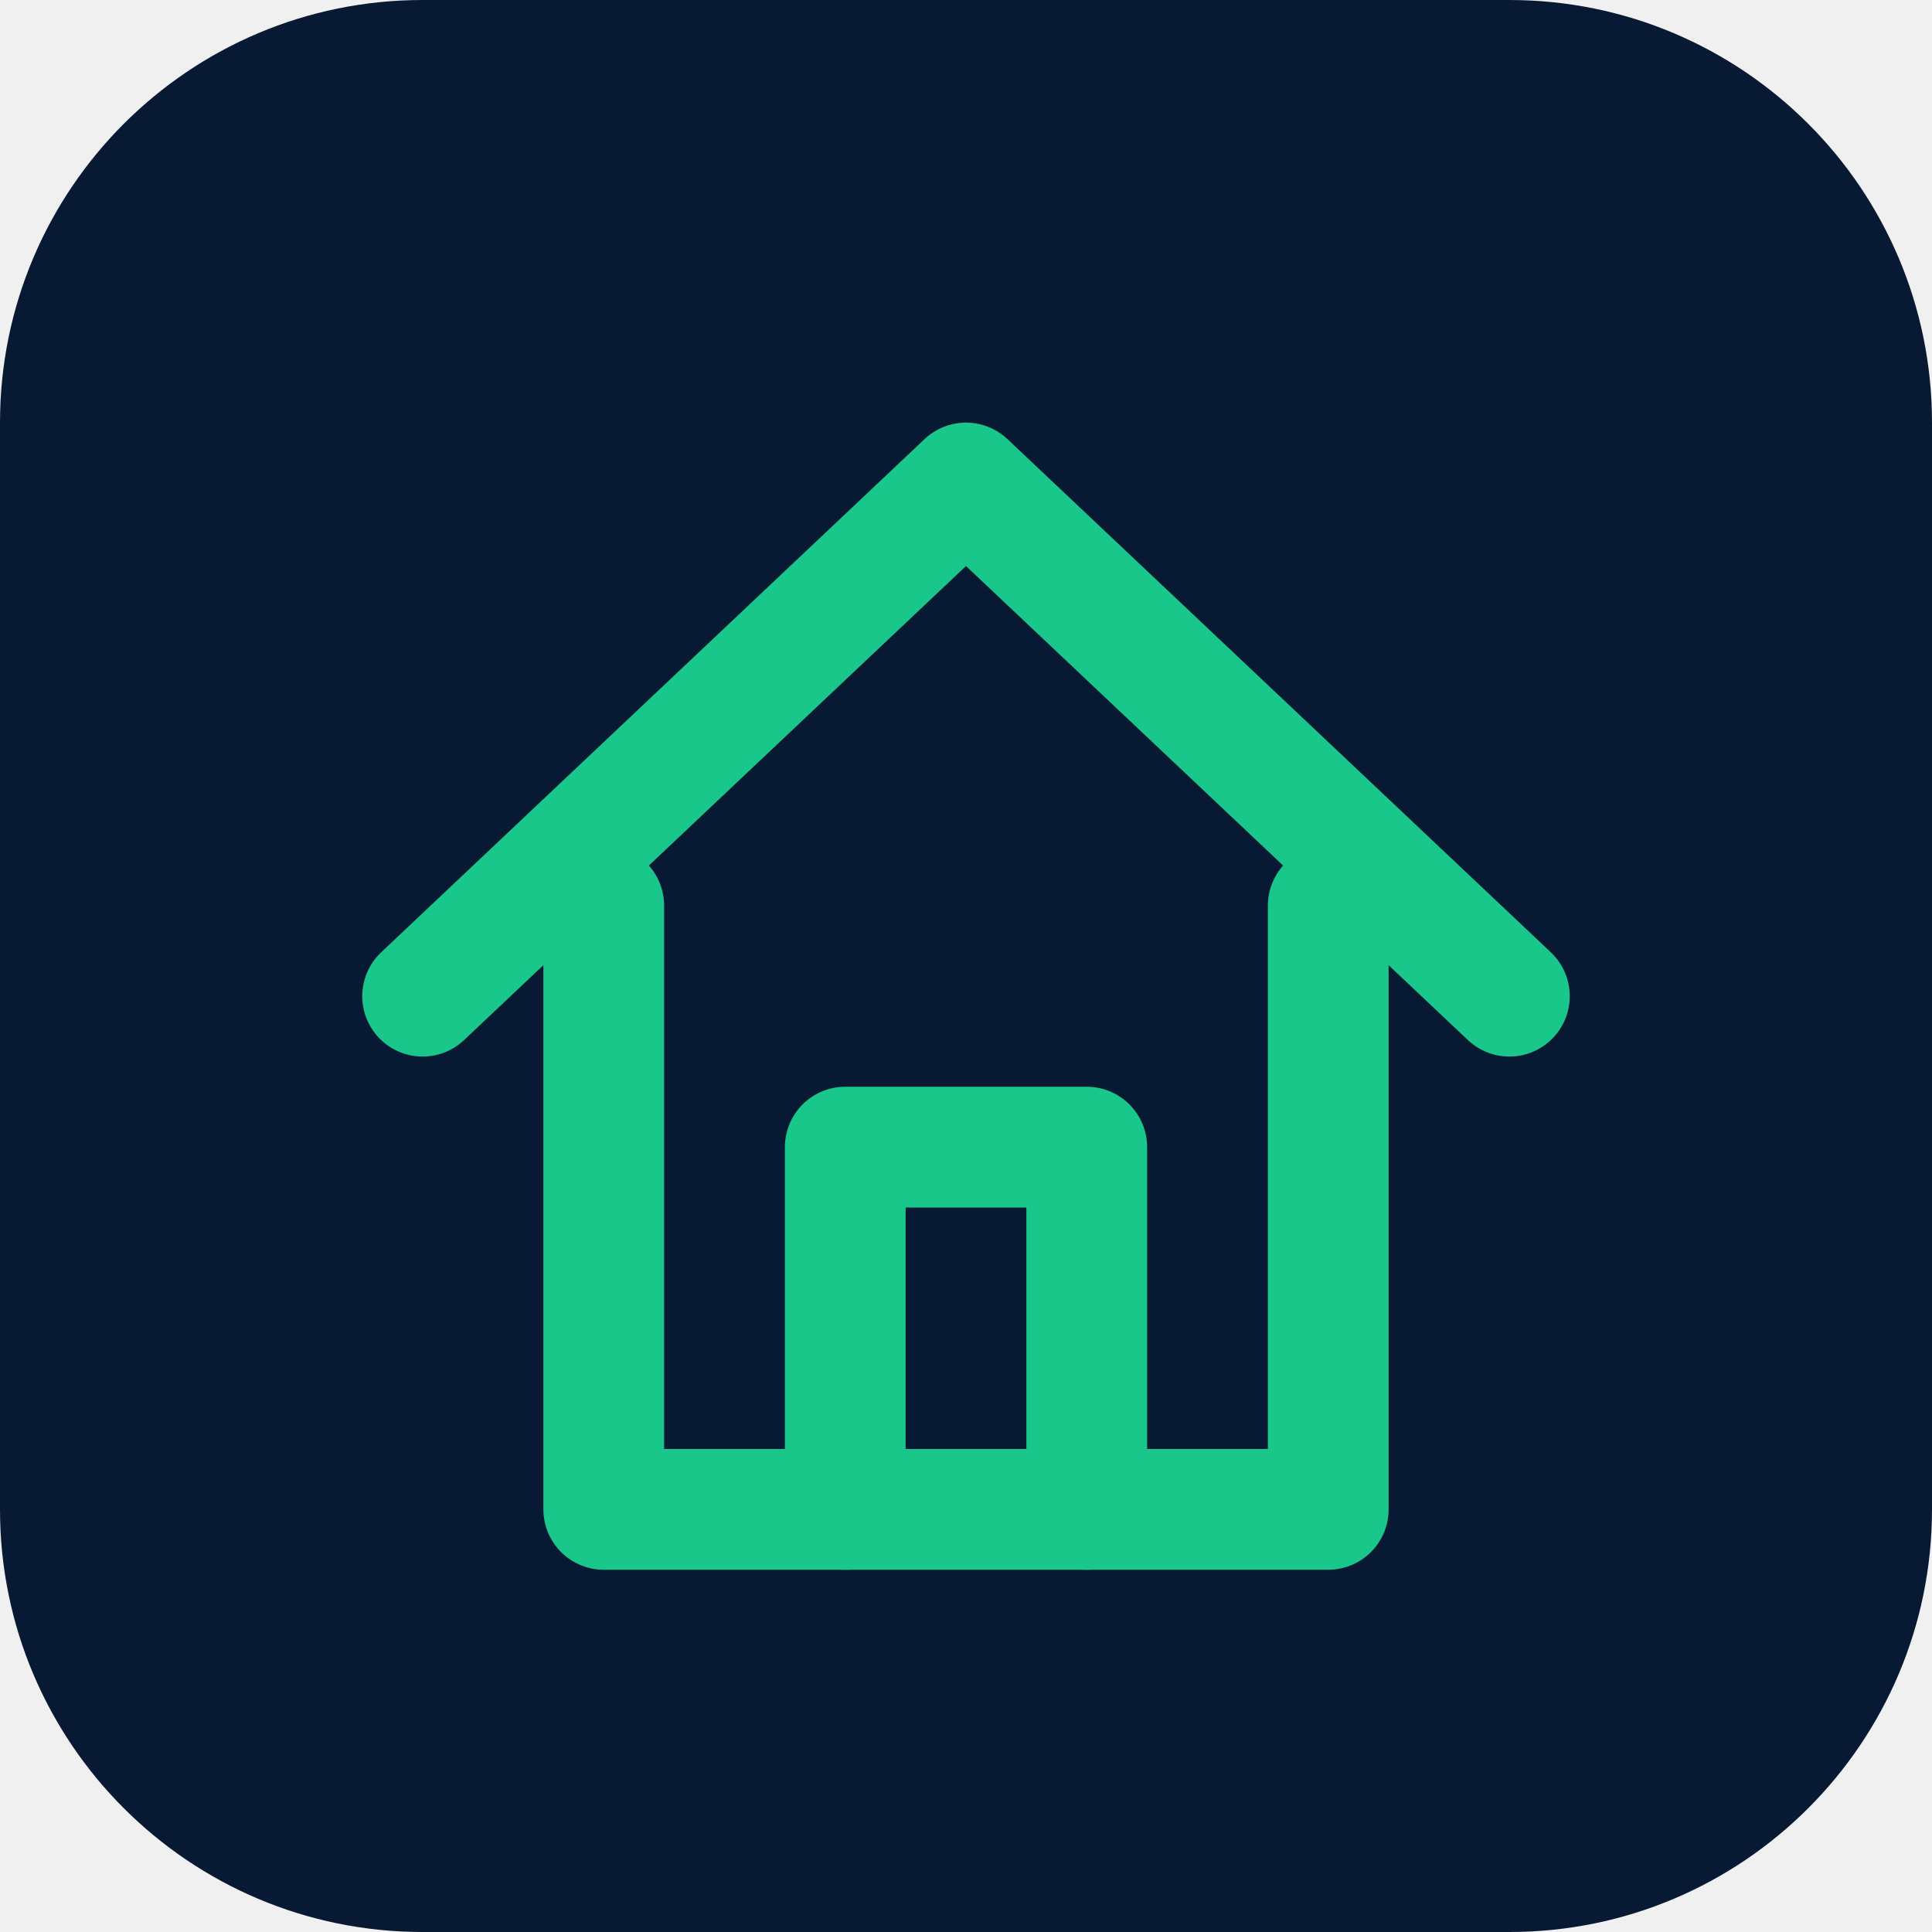
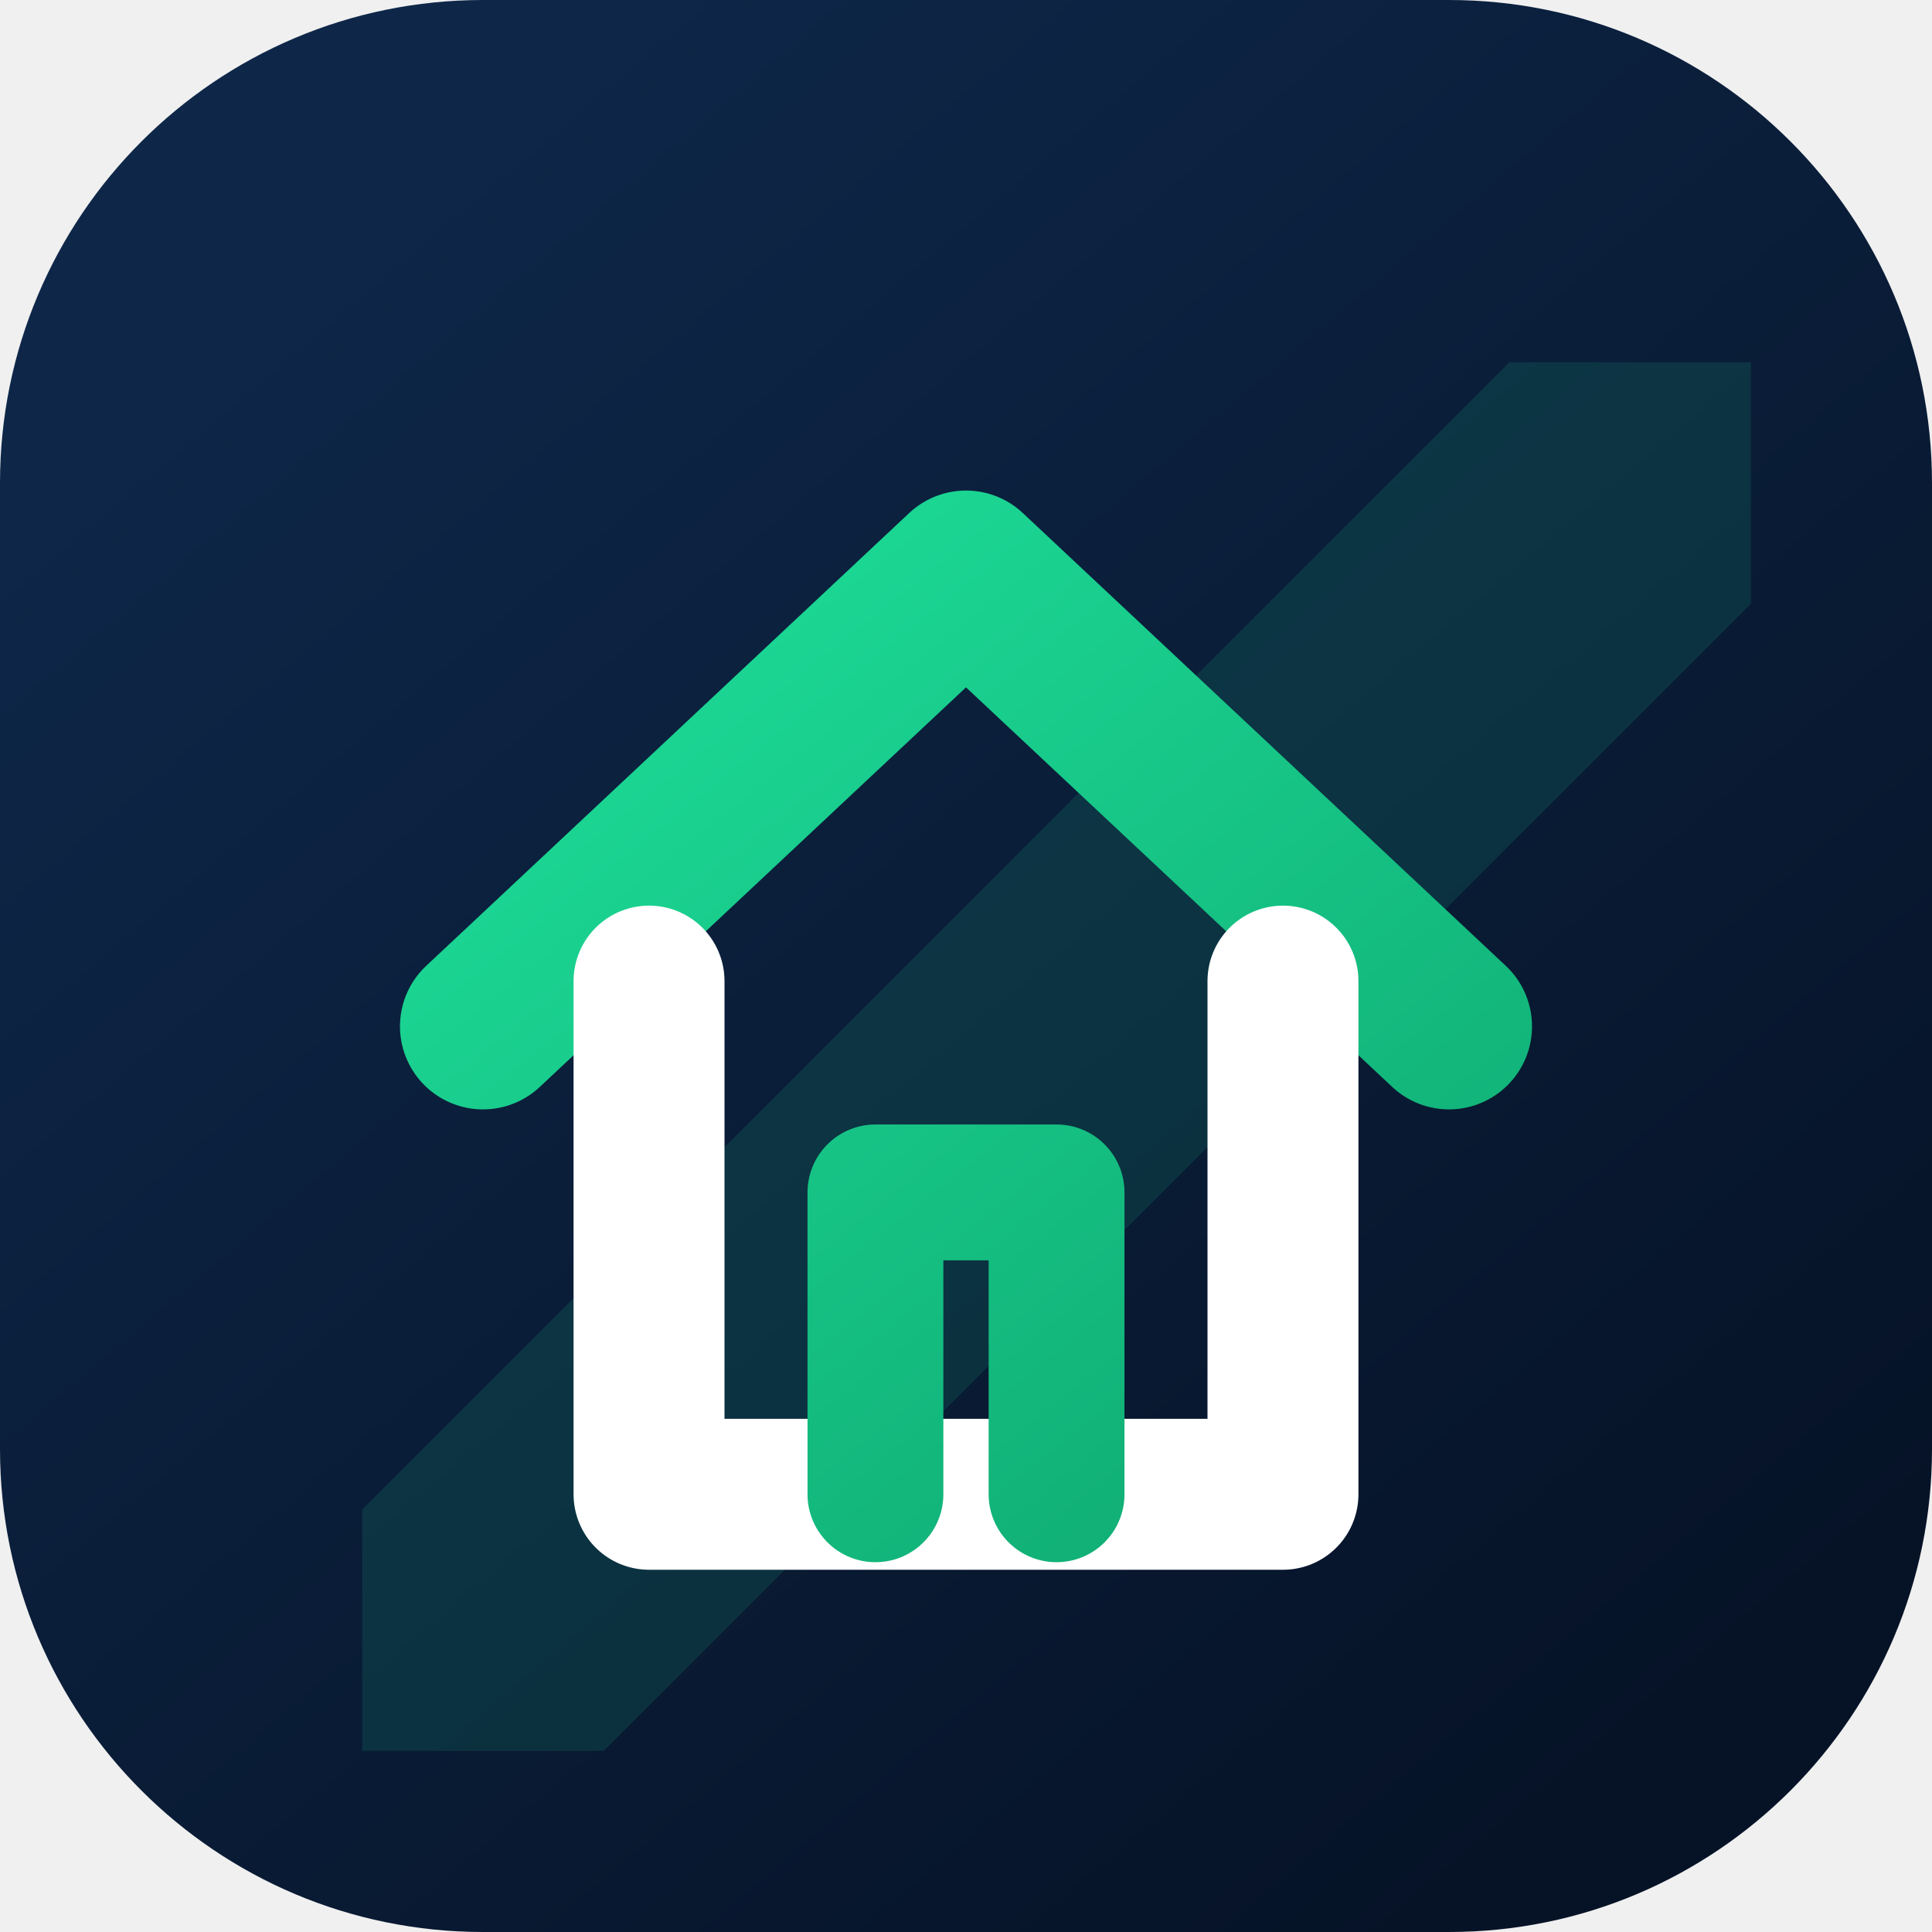
- <svg xmlns="http://www.w3.org/2000/svg" viewBox="0 0 64 64">
-   <rect width="64" height="64" rx="14" fill="#081A33" />
-   <g fill="none" stroke="#18C789" stroke-width="4" stroke-linecap="round" stroke-linejoin="round">
-     <path d="M14 33 32 16l18 17" />
-     <path d="M20 30v20h24V30" />
-     <path d="M28 50v-12h8v12" />
-   </g>
+ <svg xmlns="http://www.w3.org/2000/svg" viewBox="0 0 64 64" role="img" aria-label="Kredithjørnet">
+   <defs>
+     <linearGradient id="bg" x1="10" y1="6" x2="54" y2="58" gradientUnits="userSpaceOnUse">
+       <stop stop-color="#0E2749" />
+       <stop offset="1" stop-color="#061327" />
+     </linearGradient>
+     <linearGradient id="green" x1="17" y1="14" x2="48" y2="53" gradientUnits="userSpaceOnUse">
+       <stop stop-color="#1FE29D" />
+       <stop offset="1" stop-color="#0EA66F" />
+     </linearGradient>
+   </defs>
+   <rect width="64" height="64" rx="16" fill="url(#bg)" />
+   <path d="M12 50 50 12h8v8L20 58h-8z" fill="#18C789" opacity=".14" />
+   <path d="M16 34 32 19l16 15" fill="none" stroke="url(#green)" stroke-width="5.5" stroke-linecap="round" stroke-linejoin="round" />
+   <path d="M21.5 32.5v17h21v-17" fill="none" stroke="#FFFFFF" stroke-width="5" stroke-linecap="round" stroke-linejoin="round" />
+   <path d="M29 49.5v-10h6v10" fill="none" stroke="url(#green)" stroke-width="4.5" stroke-linecap="round" stroke-linejoin="round" />
</svg>
